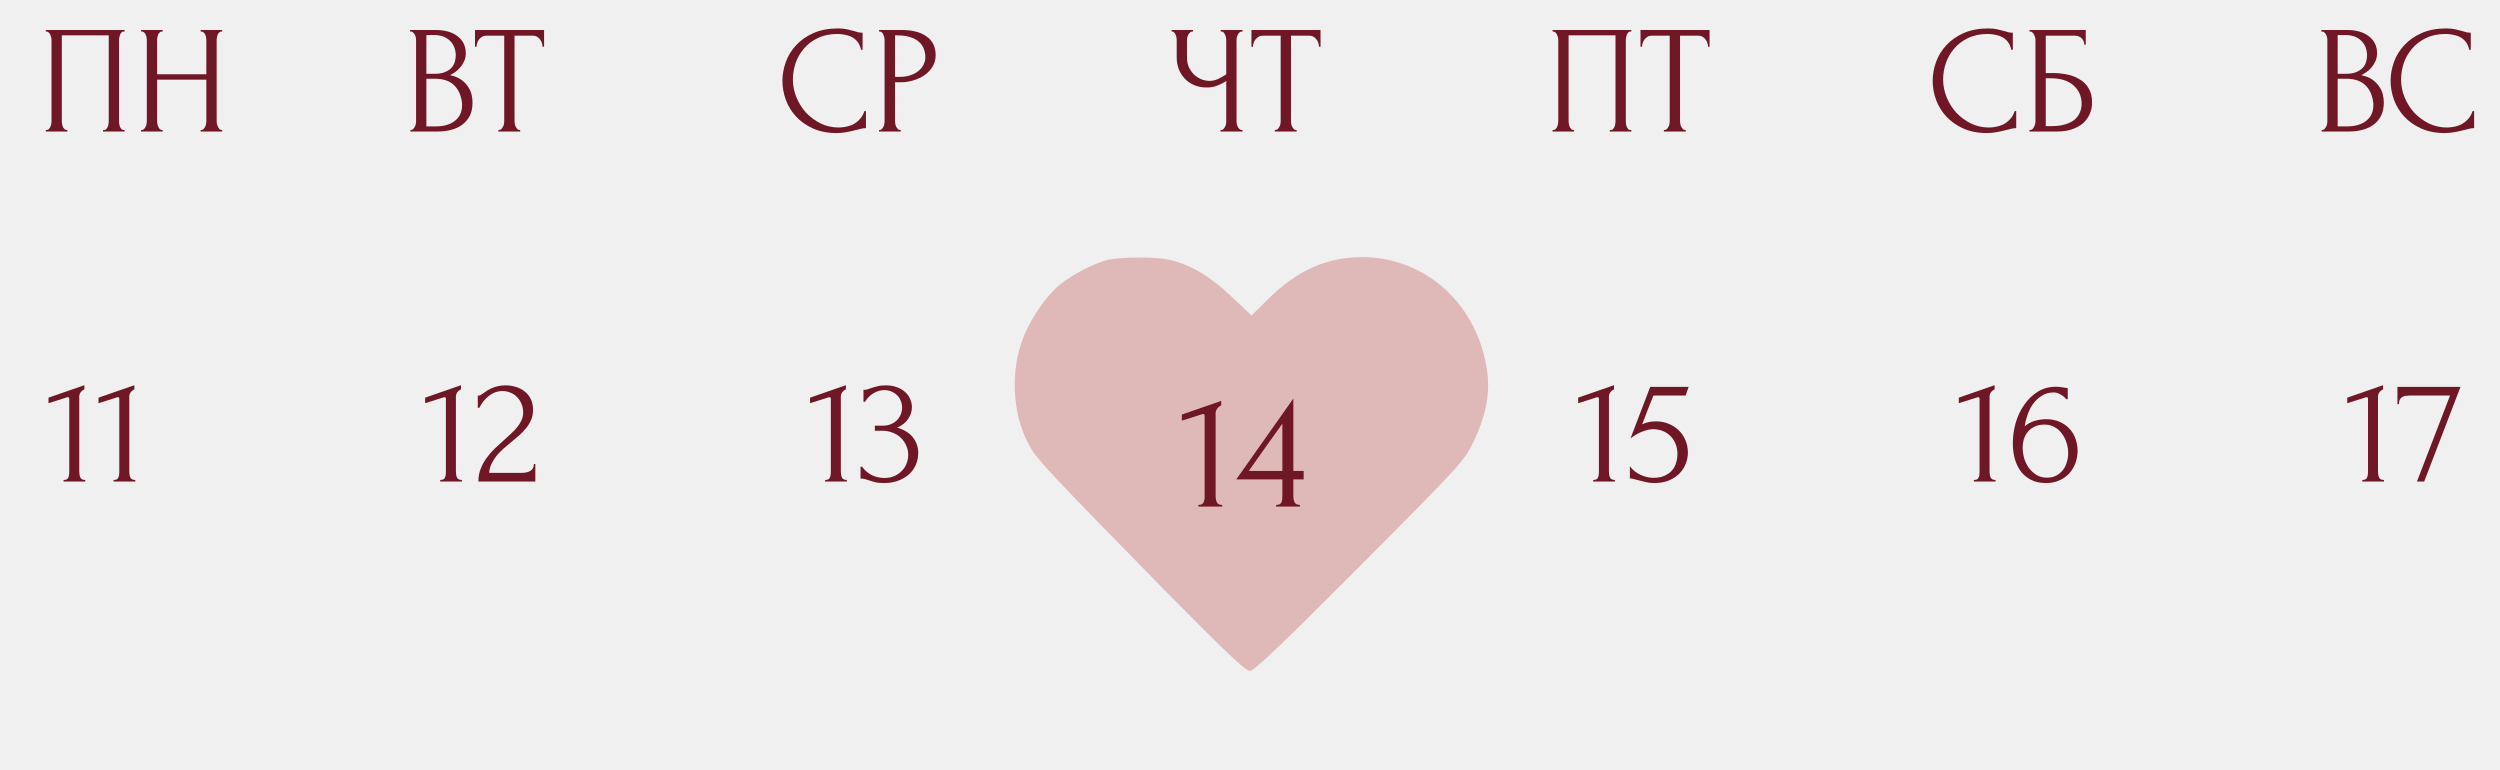
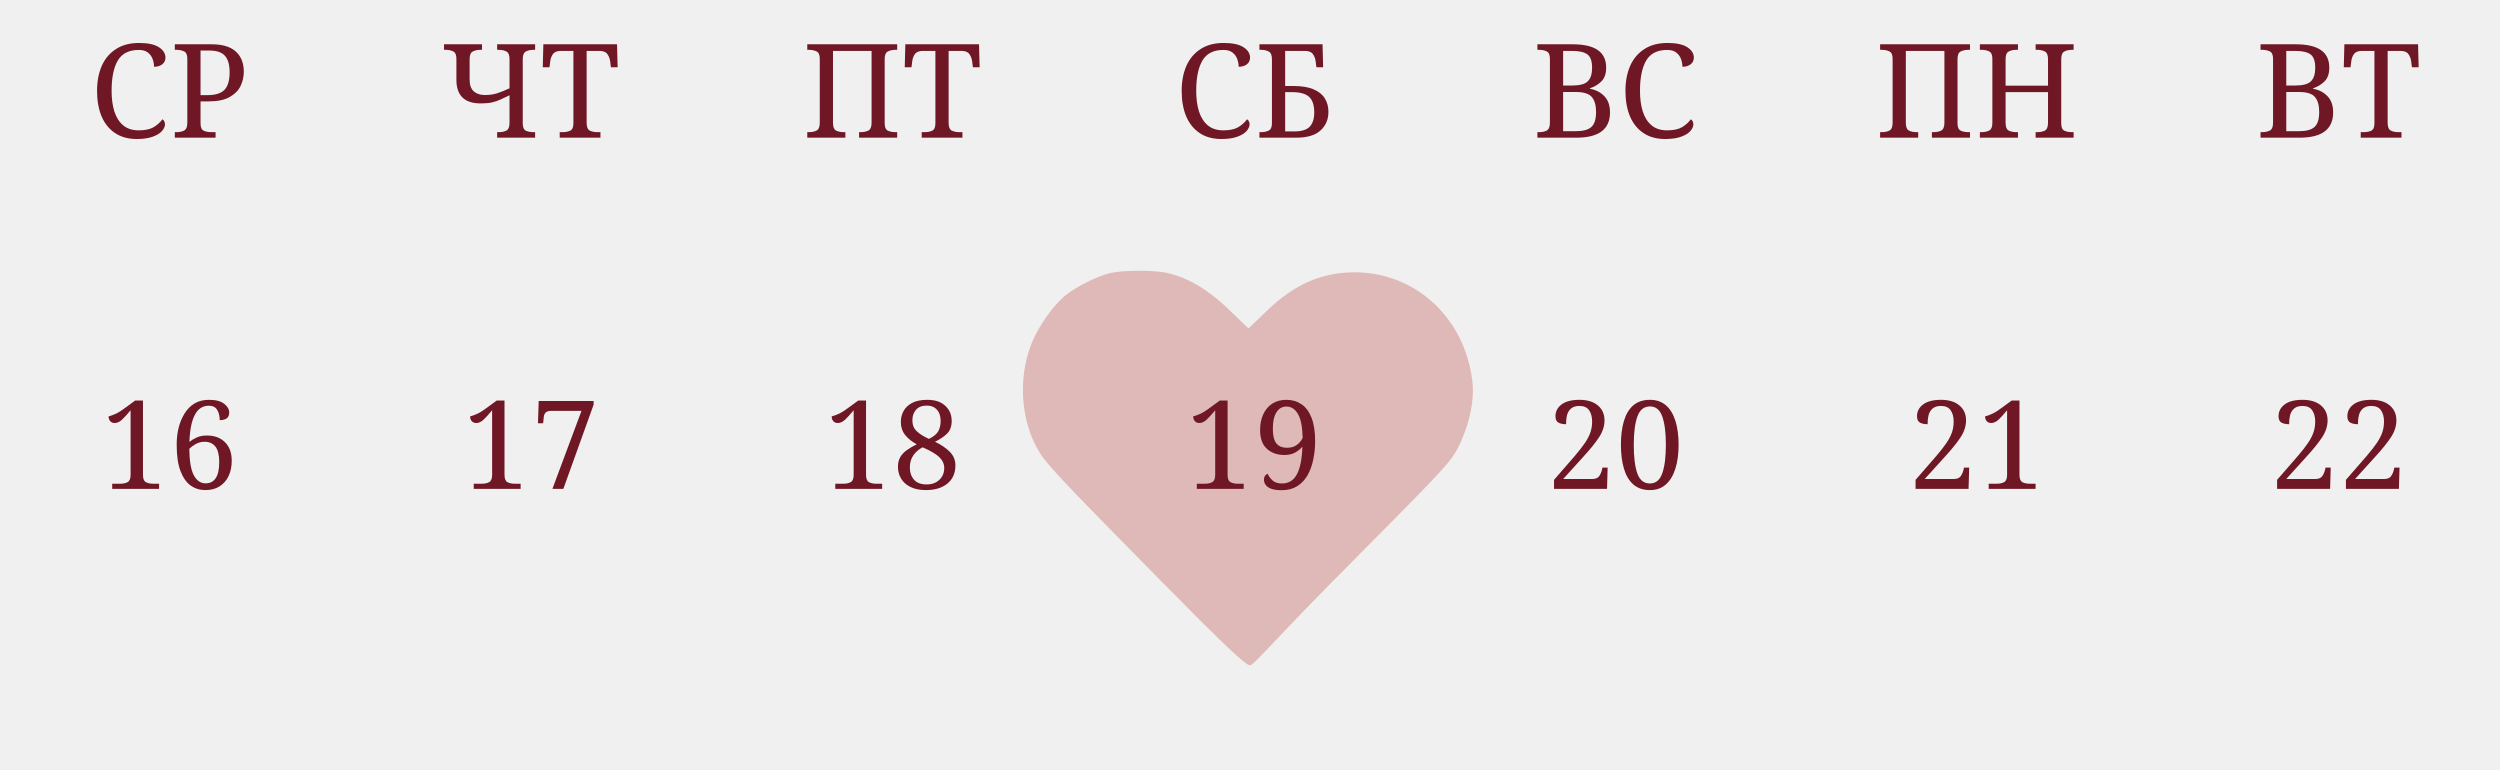
<svg xmlns="http://www.w3.org/2000/svg" width="325" height="100" viewBox="0 0 325 100" fill="none">
-   <path d="M301.816 16.896H301.916C302.009 16.896 302.096 16.856 302.176 16.776C302.256 16.696 302.323 16.602 302.376 16.496C302.443 16.389 302.489 16.276 302.516 16.156C302.543 16.022 302.556 15.902 302.556 15.796V5.156C302.556 5.062 302.543 4.956 302.516 4.836C302.489 4.716 302.443 4.602 302.376 4.496C302.323 4.376 302.249 4.282 302.156 4.216C302.076 4.136 301.983 4.096 301.876 4.096H301.776V3.896H305.056C306.296 3.896 307.263 4.169 307.956 4.716C308.663 5.262 309.016 5.989 309.016 6.896C309.016 7.282 308.949 7.629 308.816 7.936C308.683 8.242 308.509 8.516 308.296 8.756C308.096 8.996 307.876 9.202 307.636 9.376C307.396 9.536 307.169 9.669 306.956 9.776C307.516 9.882 307.983 10.062 308.356 10.316C308.729 10.569 309.029 10.862 309.256 11.196C309.496 11.516 309.663 11.862 309.756 12.236C309.849 12.609 309.896 12.976 309.896 13.336C309.896 14.029 309.769 14.616 309.516 15.096C309.263 15.562 308.923 15.949 308.496 16.256C308.083 16.549 307.603 16.762 307.056 16.896C306.523 17.029 305.969 17.096 305.396 17.096H301.816V16.896ZM308.536 13.456C308.429 12.429 308.083 11.636 307.496 11.076C306.909 10.516 306.083 10.236 305.016 10.236H303.896V16.436H305.056C306.136 16.436 306.983 16.196 307.596 15.716C308.223 15.222 308.536 14.542 308.536 13.676V13.456ZM307.716 7.076C307.676 6.302 307.403 5.689 306.896 5.236C306.403 4.782 305.736 4.556 304.896 4.556H303.896V9.596H304.936C305.496 9.596 305.949 9.522 306.296 9.376C306.656 9.229 306.943 9.042 307.156 8.816C307.369 8.576 307.516 8.316 307.596 8.036C307.676 7.756 307.716 7.482 307.716 7.216V7.076ZM317.938 4.416C316.951 4.416 316.091 4.596 315.358 4.956C314.638 5.302 314.038 5.762 313.558 6.336C313.078 6.896 312.718 7.529 312.478 8.236C312.251 8.942 312.138 9.642 312.138 10.336C312.138 11.122 312.291 11.896 312.598 12.656C312.905 13.402 313.325 14.069 313.858 14.656C314.405 15.229 315.038 15.696 315.758 16.056C316.478 16.402 317.258 16.576 318.098 16.576C318.338 16.576 318.618 16.549 318.938 16.496C319.271 16.442 319.598 16.342 319.918 16.196C320.238 16.036 320.531 15.816 320.798 15.536C321.078 15.256 321.291 14.889 321.438 14.436H321.638V16.656C321.438 16.656 321.225 16.682 320.998 16.736C320.785 16.789 320.545 16.849 320.278 16.916C319.931 17.009 319.545 17.096 319.118 17.176C318.705 17.256 318.265 17.296 317.798 17.296C316.638 17.296 315.618 17.096 314.738 16.696C313.858 16.296 313.125 15.776 312.538 15.136C311.951 14.496 311.511 13.776 311.218 12.976C310.925 12.162 310.778 11.342 310.778 10.516C310.778 9.689 310.925 8.869 311.218 8.056C311.511 7.242 311.958 6.516 312.558 5.876C313.158 5.222 313.911 4.696 314.818 4.296C315.725 3.896 316.791 3.696 318.018 3.696C318.458 3.696 318.851 3.736 319.198 3.816C319.558 3.896 319.878 3.976 320.158 4.056C320.358 4.122 320.538 4.176 320.698 4.216C320.871 4.242 321.038 4.256 321.198 4.256V6.476H320.998C320.918 6.062 320.771 5.722 320.558 5.456C320.345 5.176 320.091 4.962 319.798 4.816C319.518 4.669 319.211 4.569 318.878 4.516C318.558 4.449 318.245 4.416 317.938 4.416Z" fill="#6f1725" />
-   <path d="M258.407 4.416C257.42 4.416 256.56 4.596 255.827 4.956C255.107 5.302 254.507 5.762 254.027 6.336C253.547 6.896 253.187 7.529 252.947 8.236C252.72 8.942 252.607 9.642 252.607 10.336C252.607 11.122 252.76 11.896 253.067 12.656C253.373 13.402 253.793 14.069 254.327 14.656C254.873 15.229 255.507 15.696 256.227 16.056C256.947 16.402 257.727 16.576 258.567 16.576C258.807 16.576 259.087 16.549 259.407 16.496C259.74 16.442 260.067 16.342 260.387 16.196C260.707 16.036 261 15.816 261.267 15.536C261.547 15.256 261.76 14.889 261.907 14.436H262.107V16.656C261.907 16.656 261.693 16.682 261.467 16.736C261.253 16.789 261.013 16.849 260.747 16.916C260.4 17.009 260.013 17.096 259.587 17.176C259.173 17.256 258.733 17.296 258.267 17.296C257.107 17.296 256.087 17.096 255.207 16.696C254.327 16.296 253.593 15.776 253.007 15.136C252.42 14.496 251.98 13.776 251.687 12.976C251.393 12.162 251.247 11.342 251.247 10.516C251.247 9.689 251.393 8.869 251.687 8.056C251.98 7.242 252.427 6.516 253.027 5.876C253.627 5.222 254.38 4.696 255.287 4.296C256.193 3.896 257.26 3.696 258.487 3.696C258.927 3.696 259.32 3.736 259.667 3.816C260.027 3.896 260.347 3.976 260.627 4.056C260.827 4.122 261.007 4.176 261.167 4.216C261.34 4.242 261.507 4.256 261.667 4.256V6.476H261.467C261.387 6.062 261.24 5.722 261.027 5.456C260.813 5.176 260.56 4.962 260.267 4.816C259.987 4.669 259.68 4.569 259.347 4.516C259.027 4.449 258.713 4.416 258.407 4.416ZM263.828 16.896H263.928C264.034 16.896 264.128 16.862 264.208 16.796C264.288 16.716 264.354 16.622 264.408 16.516C264.474 16.409 264.521 16.296 264.548 16.176C264.588 16.056 264.608 15.942 264.608 15.836V5.136C264.608 5.042 264.588 4.936 264.548 4.816C264.521 4.696 264.474 4.582 264.408 4.476C264.354 4.369 264.288 4.282 264.208 4.216C264.128 4.136 264.034 4.096 263.928 4.096H263.828V3.896H271.148V5.796H270.948C270.948 5.489 270.841 5.222 270.628 4.996C270.414 4.756 270.088 4.636 269.648 4.636H265.948V9.496H266.868C267.481 9.496 268.088 9.556 268.688 9.676C269.301 9.796 269.848 10.002 270.328 10.296C270.821 10.576 271.214 10.962 271.508 11.456C271.814 11.949 271.968 12.569 271.968 13.316C271.968 13.902 271.854 14.429 271.628 14.896C271.414 15.362 271.108 15.762 270.708 16.096C270.308 16.416 269.828 16.662 269.268 16.836C268.721 17.009 268.121 17.096 267.468 17.096H263.828V16.896ZM266.728 16.396C267.394 16.396 267.968 16.322 268.448 16.176C268.941 16.029 269.348 15.829 269.668 15.576C269.988 15.309 270.221 15.002 270.368 14.656C270.528 14.296 270.608 13.909 270.608 13.496C270.608 12.522 270.261 11.729 269.568 11.116C268.874 10.489 267.888 10.176 266.608 10.176H265.948V16.396H266.728Z" fill="#6f1725" />
-   <path d="M201.836 16.896H201.936C202.042 16.896 202.136 16.862 202.216 16.796C202.296 16.716 202.362 16.622 202.416 16.516C202.469 16.396 202.509 16.276 202.536 16.156C202.562 16.022 202.576 15.902 202.576 15.796V5.136C202.576 5.042 202.556 4.936 202.516 4.816C202.489 4.696 202.449 4.582 202.396 4.476C202.342 4.369 202.276 4.282 202.196 4.216C202.116 4.136 202.029 4.096 201.936 4.096H201.836V3.896H212.076V4.096H211.916C211.822 4.096 211.742 4.136 211.676 4.216C211.609 4.282 211.549 4.376 211.496 4.496C211.456 4.602 211.422 4.716 211.396 4.836C211.369 4.956 211.356 5.056 211.356 5.136V15.796C211.356 15.902 211.362 16.016 211.376 16.136C211.402 16.256 211.436 16.376 211.476 16.496C211.529 16.602 211.589 16.696 211.656 16.776C211.736 16.856 211.822 16.896 211.916 16.896H212.076V17.096H209.276V16.896H209.456C209.549 16.896 209.629 16.856 209.696 16.776C209.776 16.696 209.836 16.602 209.876 16.496C209.929 16.389 209.962 16.276 209.976 16.156C210.002 16.022 210.016 15.902 210.016 15.796V4.596H203.916V15.796C203.916 15.902 203.929 16.022 203.956 16.156C203.982 16.276 204.016 16.389 204.056 16.496C204.109 16.602 204.176 16.696 204.256 16.776C204.336 16.856 204.429 16.896 204.536 16.896H204.636V17.096H201.836V16.896ZM219.044 16.896H219.144V17.096H216.304V16.896H216.404C216.511 16.896 216.604 16.856 216.684 16.776C216.764 16.696 216.831 16.602 216.884 16.496C216.951 16.389 216.997 16.276 217.024 16.156C217.051 16.022 217.064 15.902 217.064 15.796V4.636H214.744C214.531 4.636 214.344 4.682 214.184 4.776C214.024 4.869 213.891 4.989 213.784 5.136C213.677 5.269 213.597 5.422 213.544 5.596C213.491 5.756 213.464 5.916 213.464 6.076H213.264V3.896H222.244V6.076H222.044C222.044 5.916 222.017 5.756 221.964 5.596C221.911 5.422 221.831 5.269 221.724 5.136C221.617 4.989 221.484 4.869 221.324 4.776C221.164 4.682 220.977 4.636 220.764 4.636H218.404V15.796C218.404 15.902 218.417 16.022 218.444 16.156C218.471 16.276 218.511 16.389 218.564 16.496C218.631 16.602 218.697 16.696 218.764 16.776C218.844 16.856 218.937 16.896 219.044 16.896Z" fill="#6f1725" />
-   <path d="M158.672 16.896H158.772C158.865 16.896 158.952 16.862 159.032 16.796C159.112 16.716 159.178 16.622 159.232 16.516C159.298 16.409 159.345 16.296 159.372 16.176C159.398 16.056 159.412 15.942 159.412 15.836V10.516C159.145 10.716 158.785 10.909 158.332 11.096C157.878 11.282 157.398 11.376 156.892 11.376C156.292 11.376 155.745 11.276 155.252 11.076C154.772 10.862 154.358 10.576 154.012 10.216C153.678 9.856 153.418 9.442 153.232 8.976C153.058 8.496 152.972 7.989 152.972 7.456V5.136C152.972 5.042 152.958 4.936 152.932 4.816C152.905 4.696 152.865 4.582 152.812 4.476C152.772 4.369 152.712 4.282 152.632 4.216C152.565 4.136 152.492 4.096 152.412 4.096H152.312V3.896H155.092V4.096H154.992C154.885 4.096 154.792 4.136 154.712 4.216C154.632 4.282 154.558 4.369 154.492 4.476C154.438 4.582 154.392 4.696 154.352 4.816C154.325 4.936 154.312 5.042 154.312 5.136V7.576C154.312 8.016 154.398 8.416 154.572 8.776C154.745 9.136 154.972 9.449 155.252 9.716C155.532 9.969 155.845 10.169 156.192 10.316C156.552 10.449 156.912 10.516 157.272 10.516C157.632 10.516 157.998 10.429 158.372 10.256C158.745 10.082 159.092 9.882 159.412 9.656V5.136C159.412 5.042 159.398 4.942 159.372 4.836C159.345 4.716 159.305 4.609 159.252 4.516C159.212 4.409 159.158 4.316 159.092 4.236C159.025 4.156 158.945 4.109 158.852 4.096H158.692V3.896H161.532V4.096H161.372C161.278 4.109 161.192 4.156 161.112 4.236C161.032 4.316 160.965 4.409 160.912 4.516C160.858 4.609 160.818 4.716 160.792 4.836C160.765 4.942 160.752 5.042 160.752 5.136V15.836C160.752 15.929 160.765 16.036 160.792 16.156C160.818 16.276 160.858 16.389 160.912 16.496C160.965 16.589 161.032 16.676 161.112 16.756C161.192 16.836 161.278 16.882 161.372 16.896H161.532V17.096H158.672V16.896ZM168.468 16.896H168.568V17.096H165.728V16.896H165.828C165.934 16.896 166.028 16.856 166.108 16.776C166.188 16.696 166.254 16.602 166.308 16.496C166.374 16.389 166.421 16.276 166.448 16.156C166.474 16.022 166.488 15.902 166.488 15.796V4.636H164.168C163.954 4.636 163.768 4.682 163.608 4.776C163.448 4.869 163.314 4.989 163.208 5.136C163.101 5.269 163.021 5.422 162.968 5.596C162.914 5.756 162.888 5.916 162.888 6.076H162.688V3.896H171.668V6.076H171.468C171.468 5.916 171.441 5.756 171.388 5.596C171.334 5.422 171.254 5.269 171.148 5.136C171.041 4.989 170.908 4.869 170.748 4.776C170.588 4.682 170.401 4.636 170.188 4.636H167.828V15.796C167.828 15.902 167.841 16.022 167.868 16.156C167.894 16.276 167.934 16.389 167.988 16.496C168.054 16.602 168.121 16.696 168.188 16.776C168.268 16.856 168.361 16.896 168.468 16.896Z" fill="#6f1725" />
-   <path d="M108.876 4.416C107.889 4.416 107.029 4.596 106.296 4.956C105.576 5.302 104.976 5.762 104.496 6.336C104.016 6.896 103.656 7.529 103.416 8.236C103.189 8.942 103.076 9.642 103.076 10.336C103.076 11.122 103.229 11.896 103.536 12.656C103.842 13.402 104.262 14.069 104.796 14.656C105.342 15.229 105.976 15.696 106.696 16.056C107.416 16.402 108.196 16.576 109.036 16.576C109.276 16.576 109.556 16.549 109.876 16.496C110.209 16.442 110.536 16.342 110.856 16.196C111.176 16.036 111.469 15.816 111.736 15.536C112.016 15.256 112.229 14.889 112.376 14.436H112.576V16.656C112.376 16.656 112.162 16.682 111.936 16.736C111.722 16.789 111.482 16.849 111.216 16.916C110.869 17.009 110.482 17.096 110.056 17.176C109.642 17.256 109.202 17.296 108.736 17.296C107.576 17.296 106.556 17.096 105.676 16.696C104.796 16.296 104.062 15.776 103.476 15.136C102.889 14.496 102.449 13.776 102.156 12.976C101.862 12.162 101.716 11.342 101.716 10.516C101.716 9.689 101.862 8.869 102.156 8.056C102.449 7.242 102.896 6.516 103.496 5.876C104.096 5.222 104.849 4.696 105.756 4.296C106.662 3.896 107.729 3.696 108.956 3.696C109.396 3.696 109.789 3.736 110.136 3.816C110.496 3.896 110.816 3.976 111.096 4.056C111.296 4.122 111.476 4.176 111.636 4.216C111.809 4.242 111.976 4.256 112.136 4.256V6.476H111.936C111.856 6.062 111.709 5.722 111.496 5.456C111.282 5.176 111.029 4.962 110.736 4.816C110.456 4.669 110.149 4.569 109.816 4.516C109.496 4.449 109.182 4.416 108.876 4.416ZM114.276 3.896H117.116C118.596 3.896 119.716 4.182 120.476 4.756C121.25 5.316 121.636 6.116 121.636 7.156C121.636 7.716 121.503 8.216 121.236 8.656C120.97 9.096 120.616 9.469 120.176 9.776C119.75 10.069 119.263 10.296 118.716 10.456C118.183 10.616 117.65 10.696 117.116 10.696H116.356V15.796C116.356 15.902 116.37 16.022 116.396 16.156C116.423 16.276 116.463 16.389 116.516 16.496C116.583 16.602 116.65 16.696 116.716 16.776C116.796 16.856 116.89 16.896 116.996 16.896H117.096V17.096H114.276V16.896H114.376C114.47 16.896 114.556 16.856 114.636 16.776C114.716 16.696 114.783 16.602 114.836 16.496C114.89 16.389 114.93 16.276 114.956 16.156C114.983 16.022 114.996 15.902 114.996 15.796V5.136C114.996 4.949 114.943 4.736 114.836 4.496C114.73 4.256 114.576 4.122 114.376 4.096H114.276V3.896ZM116.356 4.596V9.996H116.956C117.49 9.996 117.963 9.922 118.376 9.776C118.803 9.629 119.156 9.436 119.436 9.196C119.716 8.956 119.93 8.682 120.076 8.376C120.223 8.069 120.296 7.756 120.296 7.436C120.296 7.049 120.23 6.689 120.096 6.356C119.976 6.009 119.77 5.709 119.476 5.456C119.196 5.189 118.823 4.982 118.356 4.836C117.89 4.676 117.316 4.596 116.636 4.596H116.356Z" fill="#6f1725" />
-   <path d="M53.349 16.896H53.449C53.543 16.896 53.629 16.856 53.709 16.776C53.789 16.696 53.856 16.602 53.909 16.496C53.976 16.389 54.023 16.276 54.049 16.156C54.076 16.022 54.089 15.902 54.089 15.796V5.156C54.089 5.062 54.076 4.956 54.049 4.836C54.023 4.716 53.976 4.602 53.909 4.496C53.856 4.376 53.783 4.282 53.689 4.216C53.609 4.136 53.516 4.096 53.409 4.096H53.309V3.896H56.589C57.829 3.896 58.796 4.169 59.489 4.716C60.196 5.262 60.549 5.989 60.549 6.896C60.549 7.282 60.483 7.629 60.349 7.936C60.216 8.242 60.043 8.516 59.829 8.756C59.629 8.996 59.409 9.202 59.169 9.376C58.929 9.536 58.703 9.669 58.489 9.776C59.049 9.882 59.516 10.062 59.889 10.316C60.263 10.569 60.563 10.862 60.789 11.196C61.029 11.516 61.196 11.862 61.289 12.236C61.383 12.609 61.429 12.976 61.429 13.336C61.429 14.029 61.303 14.616 61.049 15.096C60.796 15.562 60.456 15.949 60.029 16.256C59.616 16.549 59.136 16.762 58.589 16.896C58.056 17.029 57.503 17.096 56.929 17.096H53.349V16.896ZM60.069 13.456C59.963 12.429 59.616 11.636 59.029 11.076C58.443 10.516 57.616 10.236 56.549 10.236H55.429V16.436H56.589C57.669 16.436 58.516 16.196 59.129 15.716C59.756 15.222 60.069 14.542 60.069 13.676V13.456ZM59.249 7.076C59.209 6.302 58.936 5.689 58.429 5.236C57.936 4.782 57.269 4.556 56.429 4.556H55.429V9.596H56.469C57.029 9.596 57.483 9.522 57.829 9.376C58.189 9.229 58.476 9.042 58.689 8.816C58.903 8.576 59.049 8.316 59.129 8.036C59.209 7.756 59.249 7.482 59.249 7.216V7.076ZM67.53 16.896H67.63V17.096H64.79V16.896H64.89C64.997 16.896 65.09 16.856 65.17 16.776C65.25 16.696 65.317 16.602 65.37 16.496C65.437 16.389 65.484 16.276 65.51 16.156C65.537 16.022 65.55 15.902 65.55 15.796V4.636H63.23C63.017 4.636 62.83 4.682 62.67 4.776C62.51 4.869 62.377 4.989 62.27 5.136C62.164 5.269 62.084 5.422 62.03 5.596C61.977 5.756 61.95 5.916 61.95 6.076H61.75V3.896H70.73V6.076H70.53C70.53 5.916 70.504 5.756 70.45 5.596C70.397 5.422 70.317 5.269 70.21 5.136C70.104 4.989 69.97 4.869 69.81 4.776C69.65 4.682 69.464 4.636 69.25 4.636H66.89V15.796C66.89 15.902 66.904 16.022 66.93 16.156C66.957 16.276 66.997 16.389 67.05 16.496C67.117 16.602 67.184 16.696 67.25 16.776C67.33 16.856 67.424 16.896 67.53 16.896Z" fill="#6f1725" />
-   <path d="M5.957 16.896H6.057C6.163 16.896 6.257 16.862 6.337 16.796C6.417 16.716 6.483 16.622 6.537 16.516C6.59 16.396 6.63 16.276 6.657 16.156C6.683 16.022 6.697 15.902 6.697 15.796V5.136C6.697 5.042 6.677 4.936 6.637 4.816C6.61 4.696 6.57 4.582 6.517 4.476C6.463 4.369 6.397 4.282 6.317 4.216C6.237 4.136 6.15 4.096 6.057 4.096H5.957V3.896H16.197V4.096H16.037C15.943 4.096 15.863 4.136 15.797 4.216C15.73 4.282 15.67 4.376 15.617 4.496C15.577 4.602 15.543 4.716 15.517 4.836C15.49 4.956 15.477 5.056 15.477 5.136V15.796C15.477 15.902 15.483 16.016 15.497 16.136C15.523 16.256 15.557 16.376 15.597 16.496C15.65 16.602 15.71 16.696 15.777 16.776C15.857 16.856 15.943 16.896 16.037 16.896H16.197V17.096H13.397V16.896H13.577C13.67 16.896 13.75 16.856 13.817 16.776C13.897 16.696 13.957 16.602 13.997 16.496C14.05 16.389 14.083 16.276 14.097 16.156C14.123 16.022 14.137 15.902 14.137 15.796V4.596H8.037V15.796C8.037 15.902 8.05 16.022 8.077 16.156C8.103 16.276 8.137 16.389 8.177 16.496C8.23 16.602 8.297 16.696 8.377 16.776C8.457 16.856 8.55 16.896 8.657 16.896H8.757V17.096H5.957V16.896ZM26.085 16.896H26.185C26.278 16.896 26.365 16.862 26.445 16.796C26.525 16.716 26.592 16.622 26.645 16.516C26.712 16.396 26.758 16.276 26.785 16.156C26.812 16.022 26.825 15.902 26.825 15.796V10.356H20.425V15.796C20.425 15.902 20.438 16.022 20.465 16.156C20.492 16.276 20.532 16.389 20.585 16.496C20.638 16.602 20.698 16.696 20.765 16.776C20.845 16.856 20.938 16.896 21.045 16.896H21.145V17.096H18.345V16.896H18.445C18.538 16.896 18.625 16.862 18.705 16.796C18.785 16.716 18.852 16.622 18.905 16.516C18.972 16.396 19.018 16.276 19.045 16.156C19.072 16.022 19.085 15.902 19.085 15.796V5.136C19.085 5.042 19.072 4.936 19.045 4.816C19.018 4.696 18.978 4.582 18.925 4.476C18.872 4.369 18.805 4.282 18.725 4.216C18.645 4.136 18.552 4.096 18.445 4.096H18.345V3.896H21.145V4.096H21.045C20.938 4.096 20.845 4.136 20.765 4.216C20.685 4.282 20.618 4.369 20.565 4.476C20.525 4.582 20.492 4.696 20.465 4.816C20.438 4.936 20.425 5.042 20.425 5.136V9.656H26.825V5.136C26.825 5.042 26.812 4.936 26.785 4.816C26.758 4.696 26.718 4.582 26.665 4.476C26.612 4.369 26.545 4.282 26.465 4.216C26.385 4.136 26.292 4.096 26.185 4.096H26.085V3.896H28.885V4.096H28.785C28.678 4.096 28.585 4.136 28.505 4.216C28.425 4.282 28.358 4.369 28.305 4.476C28.265 4.582 28.232 4.696 28.205 4.816C28.178 4.936 28.165 5.042 28.165 5.136V15.796C28.165 15.902 28.178 16.022 28.205 16.156C28.245 16.276 28.292 16.389 28.345 16.496C28.398 16.602 28.458 16.696 28.525 16.776C28.605 16.856 28.692 16.896 28.785 16.896H28.885V17.096H26.085V16.896Z" fill="#6f1725" />
-   <path d="M8.264 62.596V62.396C8.584 62.396 8.784 62.302 8.864 62.116C8.957 61.916 9.004 61.682 9.004 61.416V51.836C9.004 51.702 8.937 51.636 8.804 51.636C8.75 51.636 8.677 51.656 8.584 51.696L6.304 52.416V51.696L10.964 50.076V50.616C10.75 50.709 10.577 50.856 10.444 51.056C10.324 51.256 10.277 51.489 10.304 51.756V61.336C10.304 61.616 10.35 61.862 10.444 62.076C10.537 62.289 10.75 62.396 11.084 62.396V62.596H8.264ZM14.768 62.596V62.396C15.088 62.396 15.287 62.302 15.367 62.116C15.461 61.916 15.508 61.682 15.508 61.416V51.836C15.508 51.702 15.441 51.636 15.307 51.636C15.254 51.636 15.181 51.656 15.088 51.696L12.807 52.416V51.696L17.468 50.076V50.616C17.254 50.709 17.081 50.856 16.948 51.056C16.828 51.256 16.781 51.489 16.808 51.756V61.336C16.808 61.616 16.854 61.862 16.948 62.076C17.041 62.289 17.254 62.396 17.587 62.396V62.596H14.768Z" fill="#6f1725" />
-   <path d="M57.228 62.596V62.396C57.548 62.396 57.748 62.302 57.828 62.116C57.922 61.916 57.968 61.682 57.968 61.416V51.836C57.968 51.702 57.902 51.636 57.768 51.636C57.715 51.636 57.642 51.656 57.548 51.696L55.268 52.416V51.696L59.928 50.076V50.616C59.715 50.709 59.542 50.856 59.408 51.056C59.288 51.256 59.242 51.489 59.268 51.756V61.336C59.268 61.616 59.315 61.862 59.408 62.076C59.502 62.289 59.715 62.396 60.048 62.396V62.596H57.228ZM62.112 51.416H62.292C62.359 51.416 62.439 51.382 62.532 51.316C62.639 51.249 62.752 51.176 62.872 51.096C63.006 51.002 63.159 50.896 63.332 50.776C63.519 50.656 63.726 50.549 63.952 50.456C64.192 50.349 64.459 50.262 64.752 50.196C65.046 50.129 65.372 50.096 65.732 50.096C66.186 50.096 66.626 50.162 67.052 50.296C67.479 50.416 67.859 50.609 68.192 50.876C68.526 51.129 68.792 51.456 68.992 51.856C69.192 52.256 69.292 52.736 69.292 53.296C69.292 53.762 69.212 54.189 69.052 54.576C68.892 54.962 68.672 55.322 68.392 55.656C68.126 55.989 67.819 56.309 67.472 56.616C67.139 56.909 66.792 57.202 66.432 57.496C66.086 57.776 65.746 58.062 65.412 58.356C65.092 58.649 64.799 58.956 64.532 59.276C64.279 59.596 64.066 59.942 63.892 60.316C63.719 60.676 63.619 61.062 63.592 61.476H67.752C68.259 61.476 68.659 61.389 68.952 61.216C69.246 61.029 69.399 60.729 69.412 60.316H69.592V62.596H62.192C62.192 61.996 62.292 61.442 62.492 60.936C62.692 60.416 62.952 59.942 63.272 59.516C63.592 59.076 63.946 58.669 64.332 58.296C64.732 57.922 65.126 57.562 65.512 57.216C65.832 56.936 66.139 56.656 66.432 56.376C66.739 56.096 67.006 55.816 67.232 55.536C67.472 55.242 67.659 54.942 67.792 54.636C67.939 54.316 68.012 53.982 68.012 53.636C68.012 53.196 67.932 52.802 67.772 52.456C67.626 52.109 67.426 51.816 67.172 51.576C66.932 51.336 66.652 51.156 66.332 51.036C66.012 50.902 65.692 50.836 65.372 50.836C64.692 50.836 64.092 51.042 63.572 51.456C63.052 51.856 62.632 52.376 62.312 53.016H62.112V51.416Z" fill="#6f1725" />
-   <path d="M107.268 62.596V62.396C107.588 62.396 107.788 62.302 107.868 62.116C107.961 61.916 108.008 61.682 108.008 61.416V51.836C108.008 51.702 107.941 51.636 107.808 51.636C107.754 51.636 107.681 51.656 107.588 51.696L105.308 52.416V51.696L109.968 50.076V50.616C109.754 50.709 109.581 50.856 109.448 51.056C109.328 51.256 109.281 51.489 109.308 51.756V61.336C109.308 61.616 109.354 61.862 109.448 62.076C109.541 62.289 109.754 62.396 110.088 62.396V62.596H107.268ZM112.251 50.676H112.431C112.538 50.676 112.651 50.656 112.771 50.616C112.891 50.576 113.025 50.529 113.171 50.476C113.398 50.396 113.671 50.316 113.991 50.236C114.311 50.142 114.705 50.096 115.171 50.096C115.705 50.096 116.178 50.176 116.591 50.336C117.018 50.482 117.371 50.689 117.651 50.956C117.945 51.209 118.165 51.509 118.311 51.856C118.471 52.202 118.551 52.562 118.551 52.936C118.551 53.456 118.391 53.956 118.071 54.436C117.765 54.916 117.285 55.302 116.631 55.596C117.551 55.862 118.238 56.289 118.691 56.876C119.145 57.462 119.371 58.129 119.371 58.876C119.371 59.436 119.265 59.956 119.051 60.436C118.851 60.902 118.551 61.316 118.151 61.676C117.765 62.022 117.298 62.296 116.751 62.496C116.205 62.696 115.591 62.796 114.911 62.796C114.405 62.796 113.985 62.749 113.651 62.656C113.318 62.562 113.038 62.476 112.811 62.396C112.665 62.342 112.531 62.302 112.411 62.276C112.291 62.236 112.171 62.216 112.051 62.216H111.871V60.676H112.071C112.418 61.156 112.845 61.522 113.351 61.776C113.871 62.016 114.405 62.136 114.951 62.136C115.431 62.136 115.865 62.056 116.251 61.896C116.638 61.722 116.965 61.496 117.231 61.216C117.511 60.936 117.718 60.616 117.851 60.256C117.998 59.896 118.071 59.522 118.071 59.136C118.071 58.736 117.991 58.349 117.831 57.976C117.671 57.589 117.445 57.249 117.151 56.956C116.858 56.662 116.498 56.429 116.071 56.256C115.658 56.082 115.185 55.996 114.651 55.996H113.731V55.336H114.751C115.165 55.336 115.525 55.269 115.831 55.136C116.151 55.002 116.418 54.822 116.631 54.596C116.845 54.369 117.005 54.116 117.111 53.836C117.218 53.556 117.271 53.262 117.271 52.956C117.271 52.676 117.218 52.402 117.111 52.136C117.018 51.869 116.871 51.636 116.671 51.436C116.471 51.222 116.225 51.049 115.931 50.916C115.651 50.782 115.325 50.716 114.951 50.716C114.498 50.716 114.045 50.842 113.591 51.096C113.138 51.349 112.758 51.729 112.451 52.236H112.251V50.676Z" fill="#6f1725" />
-   <path d="M154.573 51.416H154.753C154.82 51.416 154.9 51.382 154.993 51.316C155.1 51.249 155.213 51.176 155.333 51.096C155.467 51.002 155.62 50.896 155.793 50.776C155.98 50.656 156.187 50.549 156.413 50.456C156.653 50.349 156.92 50.262 157.213 50.196C157.507 50.129 157.833 50.096 158.193 50.096C158.647 50.096 159.087 50.162 159.513 50.296C159.94 50.416 160.32 50.609 160.653 50.876C160.987 51.129 161.253 51.456 161.453 51.856C161.653 52.256 161.753 52.736 161.753 53.296C161.753 53.762 161.673 54.189 161.513 54.576C161.353 54.962 161.133 55.322 160.853 55.656C160.587 55.989 160.28 56.309 159.933 56.616C159.6 56.909 159.253 57.202 158.893 57.496C158.547 57.776 158.207 58.062 157.873 58.356C157.553 58.649 157.26 58.956 156.993 59.276C156.74 59.596 156.527 59.942 156.353 60.316C156.18 60.676 156.08 61.062 156.053 61.476H160.213C160.72 61.476 161.12 61.389 161.413 61.216C161.707 61.029 161.86 60.729 161.873 60.316H162.053V62.596H154.653C154.653 61.996 154.753 61.442 154.953 60.936C155.153 60.416 155.413 59.942 155.733 59.516C156.053 59.076 156.407 58.669 156.793 58.296C157.193 57.922 157.587 57.562 157.973 57.216C158.293 56.936 158.6 56.656 158.893 56.376C159.2 56.096 159.467 55.816 159.693 55.536C159.933 55.242 160.12 54.942 160.253 54.636C160.4 54.316 160.473 53.982 160.473 53.636C160.473 53.196 160.393 52.802 160.233 52.456C160.087 52.109 159.887 51.816 159.633 51.576C159.393 51.336 159.113 51.156 158.793 51.036C158.473 50.902 158.153 50.836 157.833 50.836C157.153 50.836 156.553 51.042 156.033 51.456C155.513 51.856 155.093 52.376 154.773 53.016H154.573V51.416ZM163.148 51.416H163.328C163.394 51.416 163.474 51.382 163.568 51.316C163.674 51.249 163.788 51.176 163.908 51.096C164.041 51.002 164.194 50.896 164.368 50.776C164.554 50.656 164.761 50.549 164.988 50.456C165.228 50.349 165.494 50.262 165.788 50.196C166.081 50.129 166.408 50.096 166.768 50.096C167.221 50.096 167.661 50.162 168.088 50.296C168.514 50.416 168.894 50.609 169.228 50.876C169.561 51.129 169.828 51.456 170.028 51.856C170.228 52.256 170.328 52.736 170.328 53.296C170.328 53.762 170.248 54.189 170.088 54.576C169.928 54.962 169.708 55.322 169.428 55.656C169.161 55.989 168.854 56.309 168.508 56.616C168.174 56.909 167.828 57.202 167.468 57.496C167.121 57.776 166.781 58.062 166.448 58.356C166.128 58.649 165.834 58.956 165.568 59.276C165.314 59.596 165.101 59.942 164.928 60.316C164.754 60.676 164.654 61.062 164.628 61.476H168.788C169.294 61.476 169.694 61.389 169.988 61.216C170.281 61.029 170.434 60.729 170.448 60.316H170.628V62.596H163.228C163.228 61.996 163.328 61.442 163.528 60.936C163.728 60.416 163.988 59.942 164.308 59.516C164.628 59.076 164.981 58.669 165.368 58.296C165.768 57.922 166.161 57.562 166.548 57.216C166.868 56.936 167.174 56.656 167.468 56.376C167.774 56.096 168.041 55.816 168.268 55.536C168.508 55.242 168.694 54.942 168.828 54.636C168.974 54.316 169.048 53.982 169.048 53.636C169.048 53.196 168.968 52.802 168.808 52.456C168.661 52.109 168.461 51.816 168.208 51.576C167.968 51.336 167.688 51.156 167.368 51.036C167.048 50.902 166.728 50.836 166.408 50.836C165.728 50.836 165.128 51.042 164.608 51.456C164.088 51.856 163.668 52.376 163.347 53.016H163.148V51.416Z" fill="#6f1725" />
-   <path d="M207.121 62.596V62.396C207.441 62.396 207.641 62.302 207.721 62.116C207.814 61.916 207.861 61.682 207.861 61.416V51.836C207.861 51.702 207.794 51.636 207.661 51.636C207.608 51.636 207.534 51.656 207.441 51.696L205.161 52.416V51.696L209.821 50.076V50.616C209.608 50.709 209.434 50.856 209.301 51.056C209.181 51.256 209.134 51.489 209.161 51.756V61.336C209.161 61.616 209.208 61.862 209.301 62.076C209.394 62.289 209.608 62.396 209.941 62.396V62.596H207.121ZM219.425 58.856C219.425 59.322 219.332 59.796 219.145 60.276C218.972 60.742 218.705 61.162 218.345 61.536C217.985 61.909 217.525 62.216 216.965 62.456C216.418 62.682 215.778 62.796 215.045 62.796C214.685 62.796 214.332 62.756 213.985 62.676C213.638 62.596 213.312 62.516 213.005 62.436C212.778 62.369 212.572 62.316 212.385 62.276C212.198 62.222 212.032 62.196 211.885 62.196V60.616C212.232 61.082 212.685 61.449 213.245 61.716C213.818 61.982 214.392 62.116 214.965 62.116C215.485 62.116 215.938 62.036 216.325 61.876C216.712 61.716 217.032 61.502 217.285 61.236C217.552 60.956 217.745 60.629 217.865 60.256C217.998 59.869 218.065 59.456 218.065 59.016C218.065 58.482 217.972 58.016 217.785 57.616C217.612 57.216 217.378 56.882 217.085 56.616C216.792 56.336 216.452 56.129 216.065 55.996C215.692 55.862 215.312 55.796 214.925 55.796C214.498 55.796 214.032 55.896 213.525 56.096C213.018 56.282 212.498 56.582 211.965 56.996L214.525 50.296H219.525L219.125 51.416H214.945C214.718 52.016 214.472 52.636 214.205 53.276C213.952 53.916 213.712 54.542 213.485 55.156C213.805 55.009 214.105 54.909 214.385 54.856C214.665 54.802 214.965 54.776 215.285 54.776C215.818 54.776 216.332 54.869 216.825 55.056C217.318 55.242 217.758 55.509 218.145 55.856C218.532 56.202 218.838 56.629 219.065 57.136C219.305 57.642 219.425 58.216 219.425 58.856Z" fill="#6f1725" />
-   <path d="M256.603 62.596V62.396C256.923 62.396 257.123 62.302 257.203 62.116C257.297 61.916 257.343 61.682 257.343 61.416V51.836C257.343 51.702 257.277 51.636 257.143 51.636C257.09 51.636 257.017 51.656 256.923 51.696L254.643 52.416V51.696L259.303 50.076V50.616C259.09 50.709 258.917 50.856 258.783 51.056C258.663 51.256 258.617 51.489 258.643 51.756V61.336C258.643 61.616 258.69 61.862 258.783 62.076C258.877 62.289 259.09 62.396 259.423 62.396V62.596H256.603ZM265.767 55.196C265.287 55.196 264.867 55.282 264.507 55.456C264.161 55.616 263.867 55.836 263.627 56.116C263.401 56.396 263.227 56.716 263.107 57.076C263.001 57.436 262.947 57.809 262.947 58.196C262.947 58.662 263.014 59.129 263.147 59.596C263.294 60.062 263.501 60.482 263.767 60.856C264.047 61.216 264.381 61.516 264.767 61.756C265.154 61.982 265.601 62.096 266.107 62.096C266.561 62.096 266.961 62.009 267.307 61.836C267.654 61.649 267.941 61.409 268.167 61.116C268.407 60.809 268.581 60.462 268.687 60.076C268.807 59.689 268.867 59.296 268.867 58.896C268.867 58.442 268.794 57.996 268.647 57.556C268.514 57.116 268.314 56.722 268.047 56.376C267.794 56.016 267.474 55.729 267.087 55.516C266.701 55.302 266.261 55.196 265.767 55.196ZM268.607 51.896C268.394 51.629 268.134 51.416 267.827 51.256C267.534 51.096 267.254 51.016 266.987 51.016C266.374 51.016 265.841 51.169 265.387 51.476C264.934 51.769 264.554 52.136 264.247 52.576C263.954 53.016 263.721 53.496 263.547 54.016C263.374 54.522 263.261 54.996 263.207 55.436C263.594 55.089 264.027 54.849 264.507 54.716C264.987 54.569 265.487 54.496 266.007 54.496C266.687 54.496 267.281 54.616 267.787 54.856C268.307 55.082 268.734 55.389 269.067 55.776C269.414 56.149 269.667 56.582 269.827 57.076C270.001 57.569 270.087 58.076 270.087 58.596C270.087 59.116 270.001 59.629 269.827 60.136C269.654 60.642 269.394 61.096 269.047 61.496C268.701 61.882 268.267 62.196 267.747 62.436C267.241 62.676 266.647 62.796 265.967 62.796C265.221 62.796 264.574 62.656 264.027 62.376C263.481 62.096 263.034 61.722 262.687 61.256C262.341 60.776 262.081 60.222 261.907 59.596C261.747 58.969 261.667 58.316 261.667 57.636C261.667 56.756 261.787 55.882 262.027 55.016C262.281 54.136 262.647 53.349 263.127 52.656C263.607 51.949 264.194 51.376 264.887 50.936C265.581 50.496 266.374 50.276 267.267 50.276C267.454 50.276 267.647 50.289 267.847 50.316C268.061 50.342 268.247 50.369 268.407 50.396C268.487 50.409 268.567 50.422 268.647 50.436C268.741 50.449 268.794 50.456 268.807 50.456V51.896H268.607Z" fill="#6f1725" />
-   <path d="M307.101 62.596V62.396C307.421 62.396 307.621 62.302 307.701 62.116C307.795 61.916 307.841 61.682 307.841 61.416V51.836C307.841 51.702 307.775 51.636 307.641 51.636C307.588 51.636 307.515 51.656 307.421 51.696L305.141 52.416V51.696L309.801 50.076V50.616C309.588 50.709 309.415 50.856 309.281 51.056C309.161 51.256 309.115 51.489 309.141 51.756V61.336C309.141 61.616 309.188 61.862 309.281 62.076C309.375 62.289 309.588 62.396 309.921 62.396V62.596H307.101ZM315.145 62.596H314.205L318.505 51.416H313.285C313.125 51.416 312.959 51.429 312.785 51.456C312.625 51.469 312.472 51.516 312.325 51.596C312.192 51.662 312.079 51.776 311.985 51.936C311.905 52.082 311.865 52.282 311.865 52.536H311.665V50.296H319.865L315.145 62.596Z" fill="#6f1725" />
-   <g clip-path="url(#clip0_5392_3072)">
-     <path d="M144.019 33.776C142.352 34.184 139.49 35.631 137.886 36.921C135.842 38.556 133.609 41.953 132.696 44.815C131.313 49.218 131.784 54.47 133.954 58.15C134.961 59.911 136.754 61.767 151.284 76.612C159.273 84.695 161.883 87.211 162.481 87.211C163.047 87.211 166.412 84.003 176.791 73.593C190.063 60.257 190.346 59.943 191.604 57.333C193.082 54.282 193.711 51.262 193.365 48.558C192.296 39.751 185.471 33.43 177.042 33.43C172.482 33.43 168.613 35.16 164.871 38.871L162.701 41.009L160.027 38.493C157.291 35.883 154.744 34.405 152.039 33.776C150.309 33.367 145.749 33.398 144.019 33.776Z" fill="#dfb9b7" />
-     <path d="M155.792 65.857V65.638C156.143 65.638 156.363 65.535 156.451 65.331C156.553 65.111 156.604 64.855 156.604 64.562V54.046C156.604 53.899 156.531 53.826 156.385 53.826C156.326 53.826 156.246 53.848 156.143 53.892L153.64 54.682V53.892L158.756 52.114V52.706C158.522 52.809 158.331 52.97 158.185 53.189C158.053 53.409 158.002 53.665 158.031 53.958V64.474C158.031 64.782 158.083 65.052 158.185 65.287C158.287 65.521 158.522 65.638 158.888 65.638V65.857H155.792ZM165.895 65.857V65.638C166.1 65.638 166.254 65.609 166.357 65.55C166.474 65.477 166.554 65.389 166.598 65.287C166.657 65.169 166.686 65.045 166.686 64.913C166.7 64.767 166.708 64.621 166.708 64.474V62.323H160.714L168.135 51.806V61.225H169.474V62.323H168.135V64.474C168.135 64.767 168.186 65.038 168.289 65.287C168.406 65.521 168.64 65.638 168.991 65.638V65.857H165.895ZM166.708 55.078C165.976 56.117 165.244 57.141 164.512 58.151C163.795 59.161 163.071 60.186 162.339 61.225H166.708V55.078Z" fill="#6f1725" />
-   </g>
-   <defs>
-     <clipPath id="clip0_5392_3072">
-       <rect width="75.879" height="63.232" fill="white" transform="translate(123.75 23.9785)" />
-     </clipPath>
-   </defs>
+   <style>
+     @font-face {
+       font-family: "primer";
+       src: url("https://static.tildacdn.com/tild6432-3765-4963-a162-336334356133/Forum-Regular.woff") format("woff");
+       font-weight: 400;
+     }
+     .calendar-text {
+       fill: #6f1725;
+       font-family: "primer", Georgia, serif;
+       font-size: 17px;
+       font-weight: 400;
+       text-anchor: middle;
+       dominant-baseline: middle;
+     }
+     .calendar-day {
+       font-size: 16px;
+       font-variant-numeric: tabular-nums;
+     }
+   </style>
+   <path d="M162.5 86.5C161.9 86.5 158.6 83.3 151 75.6C137.4 61.8 135.8 60.1 134.9 58.4C132.9 54.9 132.4 50 133.7 45.8C134.5 43.1 136.6 40 138.5 38.4C140 37.2 142.7 35.9 144.3 35.5C146 35.1 150.2 35.1 151.8 35.5C154.4 36.1 156.8 37.5 159.4 39.9L162.3 42.7L164.7 40.4C168.2 37 171.8 35.4 176.1 35.4C184 35.4 190.4 41.3 191.4 49.5C191.7 52 191.1 54.8 189.8 57.7C188.6 60.1 188.3 60.4 175.9 72.9C166.2 82.6 163 86.5 162.5 86.5Z" fill="#dfb9b7" />
+   <text class="calendar-text" x="22" y="12">СР</text>
+   <text class="calendar-text" x="69" y="12">ЧТ</text>
+   <text class="calendar-text" x="116" y="12">ПТ</text>
+   <text class="calendar-text" x="163" y="12">СБ</text>
+   <text class="calendar-text" x="210" y="12">ВС</text>
+   <text class="calendar-text" x="257" y="12">ПН</text>
+   <text class="calendar-text" x="304" y="12">ВТ</text>
+   <text class="calendar-text calendar-day" x="22" y="58" textLength="18" lengthAdjust="spacingAndGlyphs">16</text>
+   <text class="calendar-text calendar-day" x="69" y="58" textLength="18" lengthAdjust="spacingAndGlyphs">17</text>
+   <text class="calendar-text calendar-day" x="116" y="58" textLength="18" lengthAdjust="spacingAndGlyphs">18</text>
+   <text class="calendar-text calendar-day" x="163" y="58" textLength="18" lengthAdjust="spacingAndGlyphs">19</text>
+   <text class="calendar-text calendar-day" x="210" y="58" textLength="18" lengthAdjust="spacingAndGlyphs">20</text>
+   <text class="calendar-text calendar-day" x="257" y="58" textLength="18" lengthAdjust="spacingAndGlyphs">21</text>
+   <text class="calendar-text calendar-day" x="304" y="58" textLength="18" lengthAdjust="spacingAndGlyphs">22</text>
</svg>
